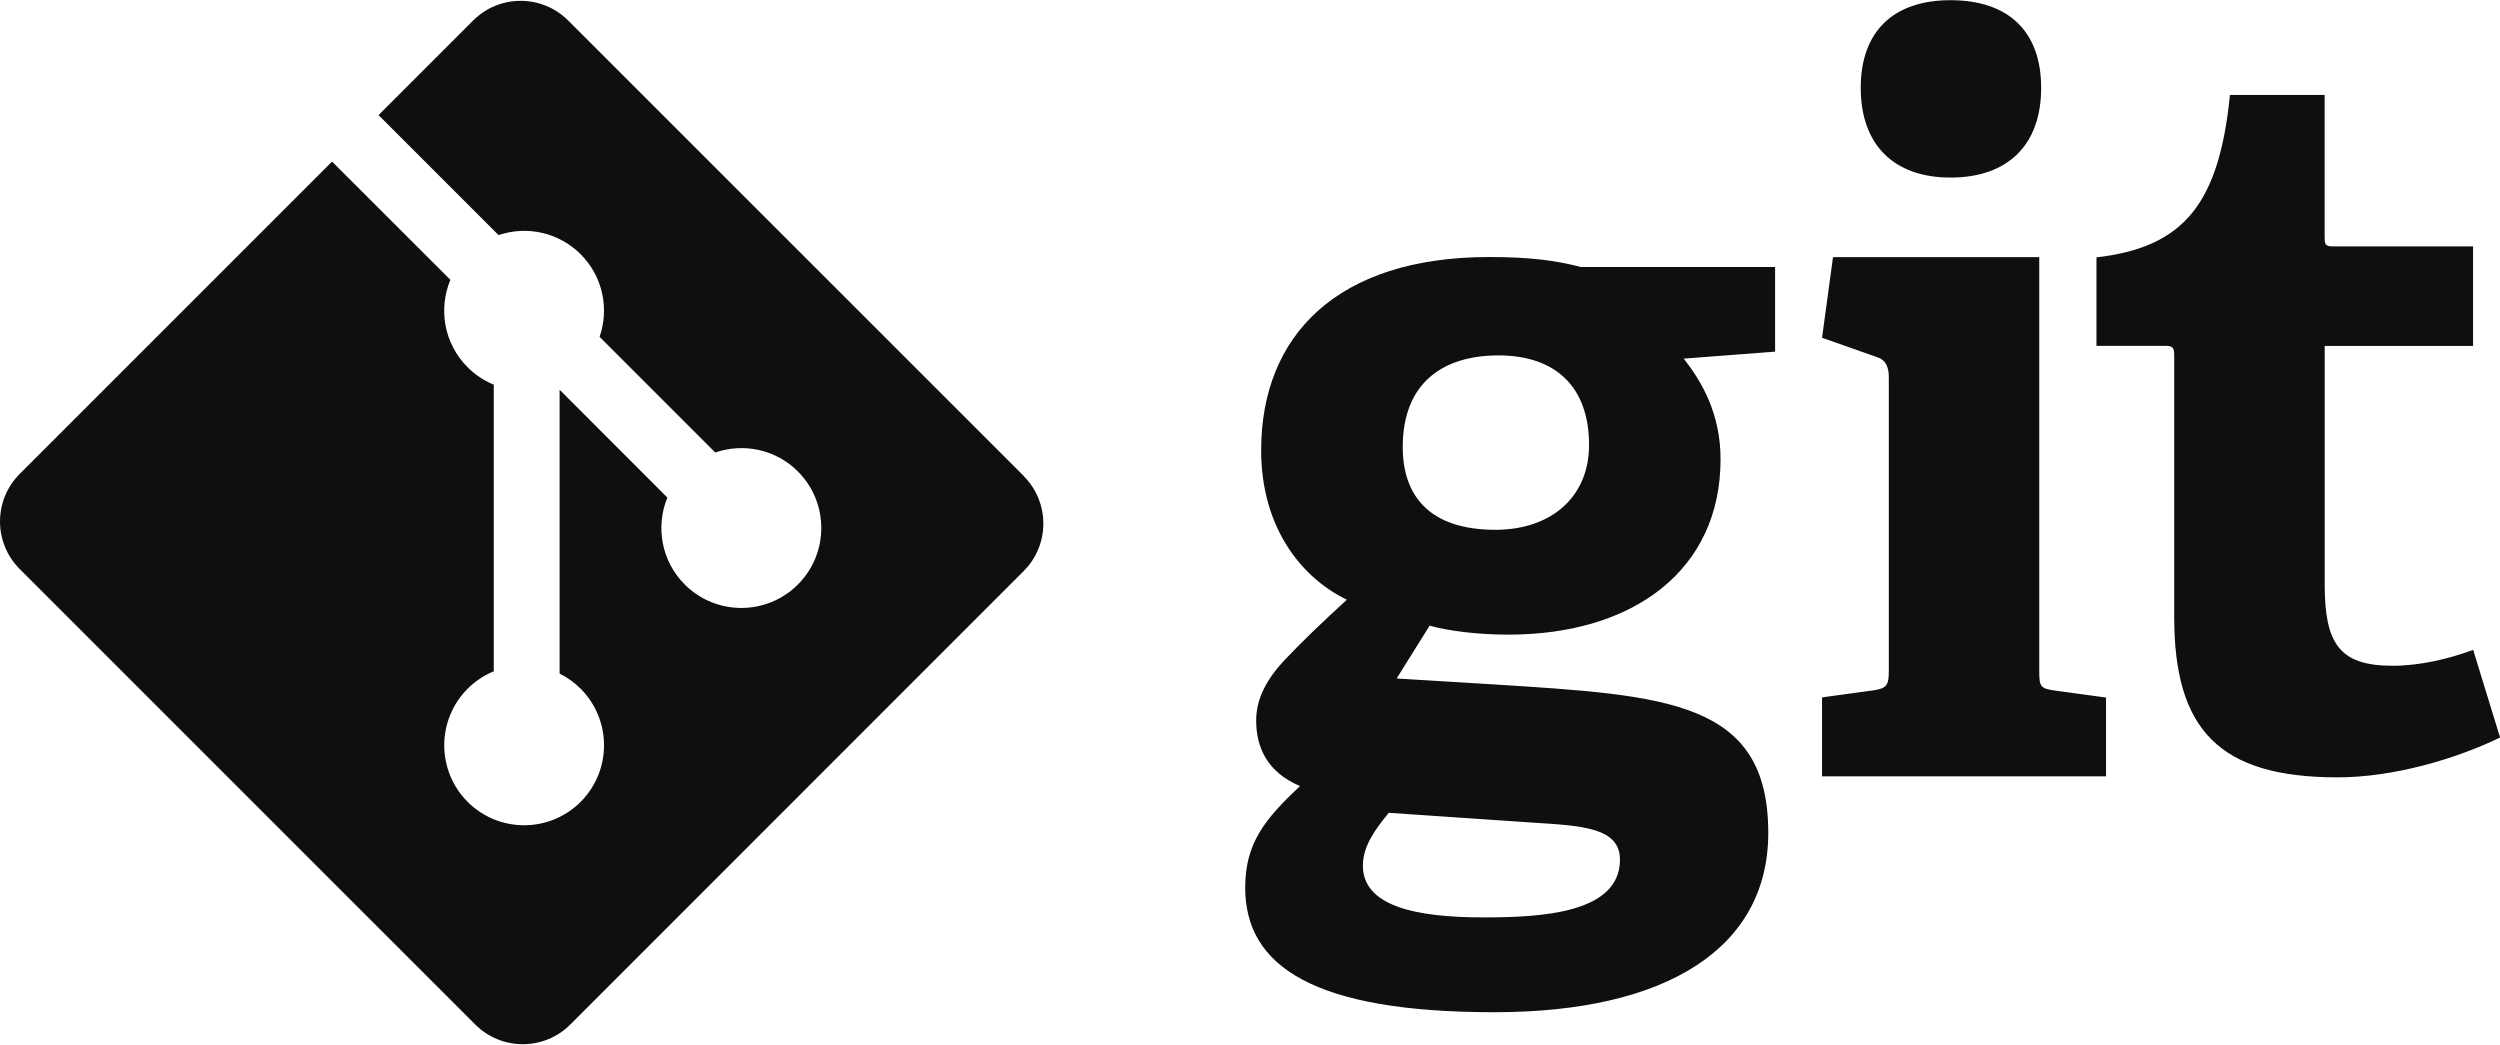
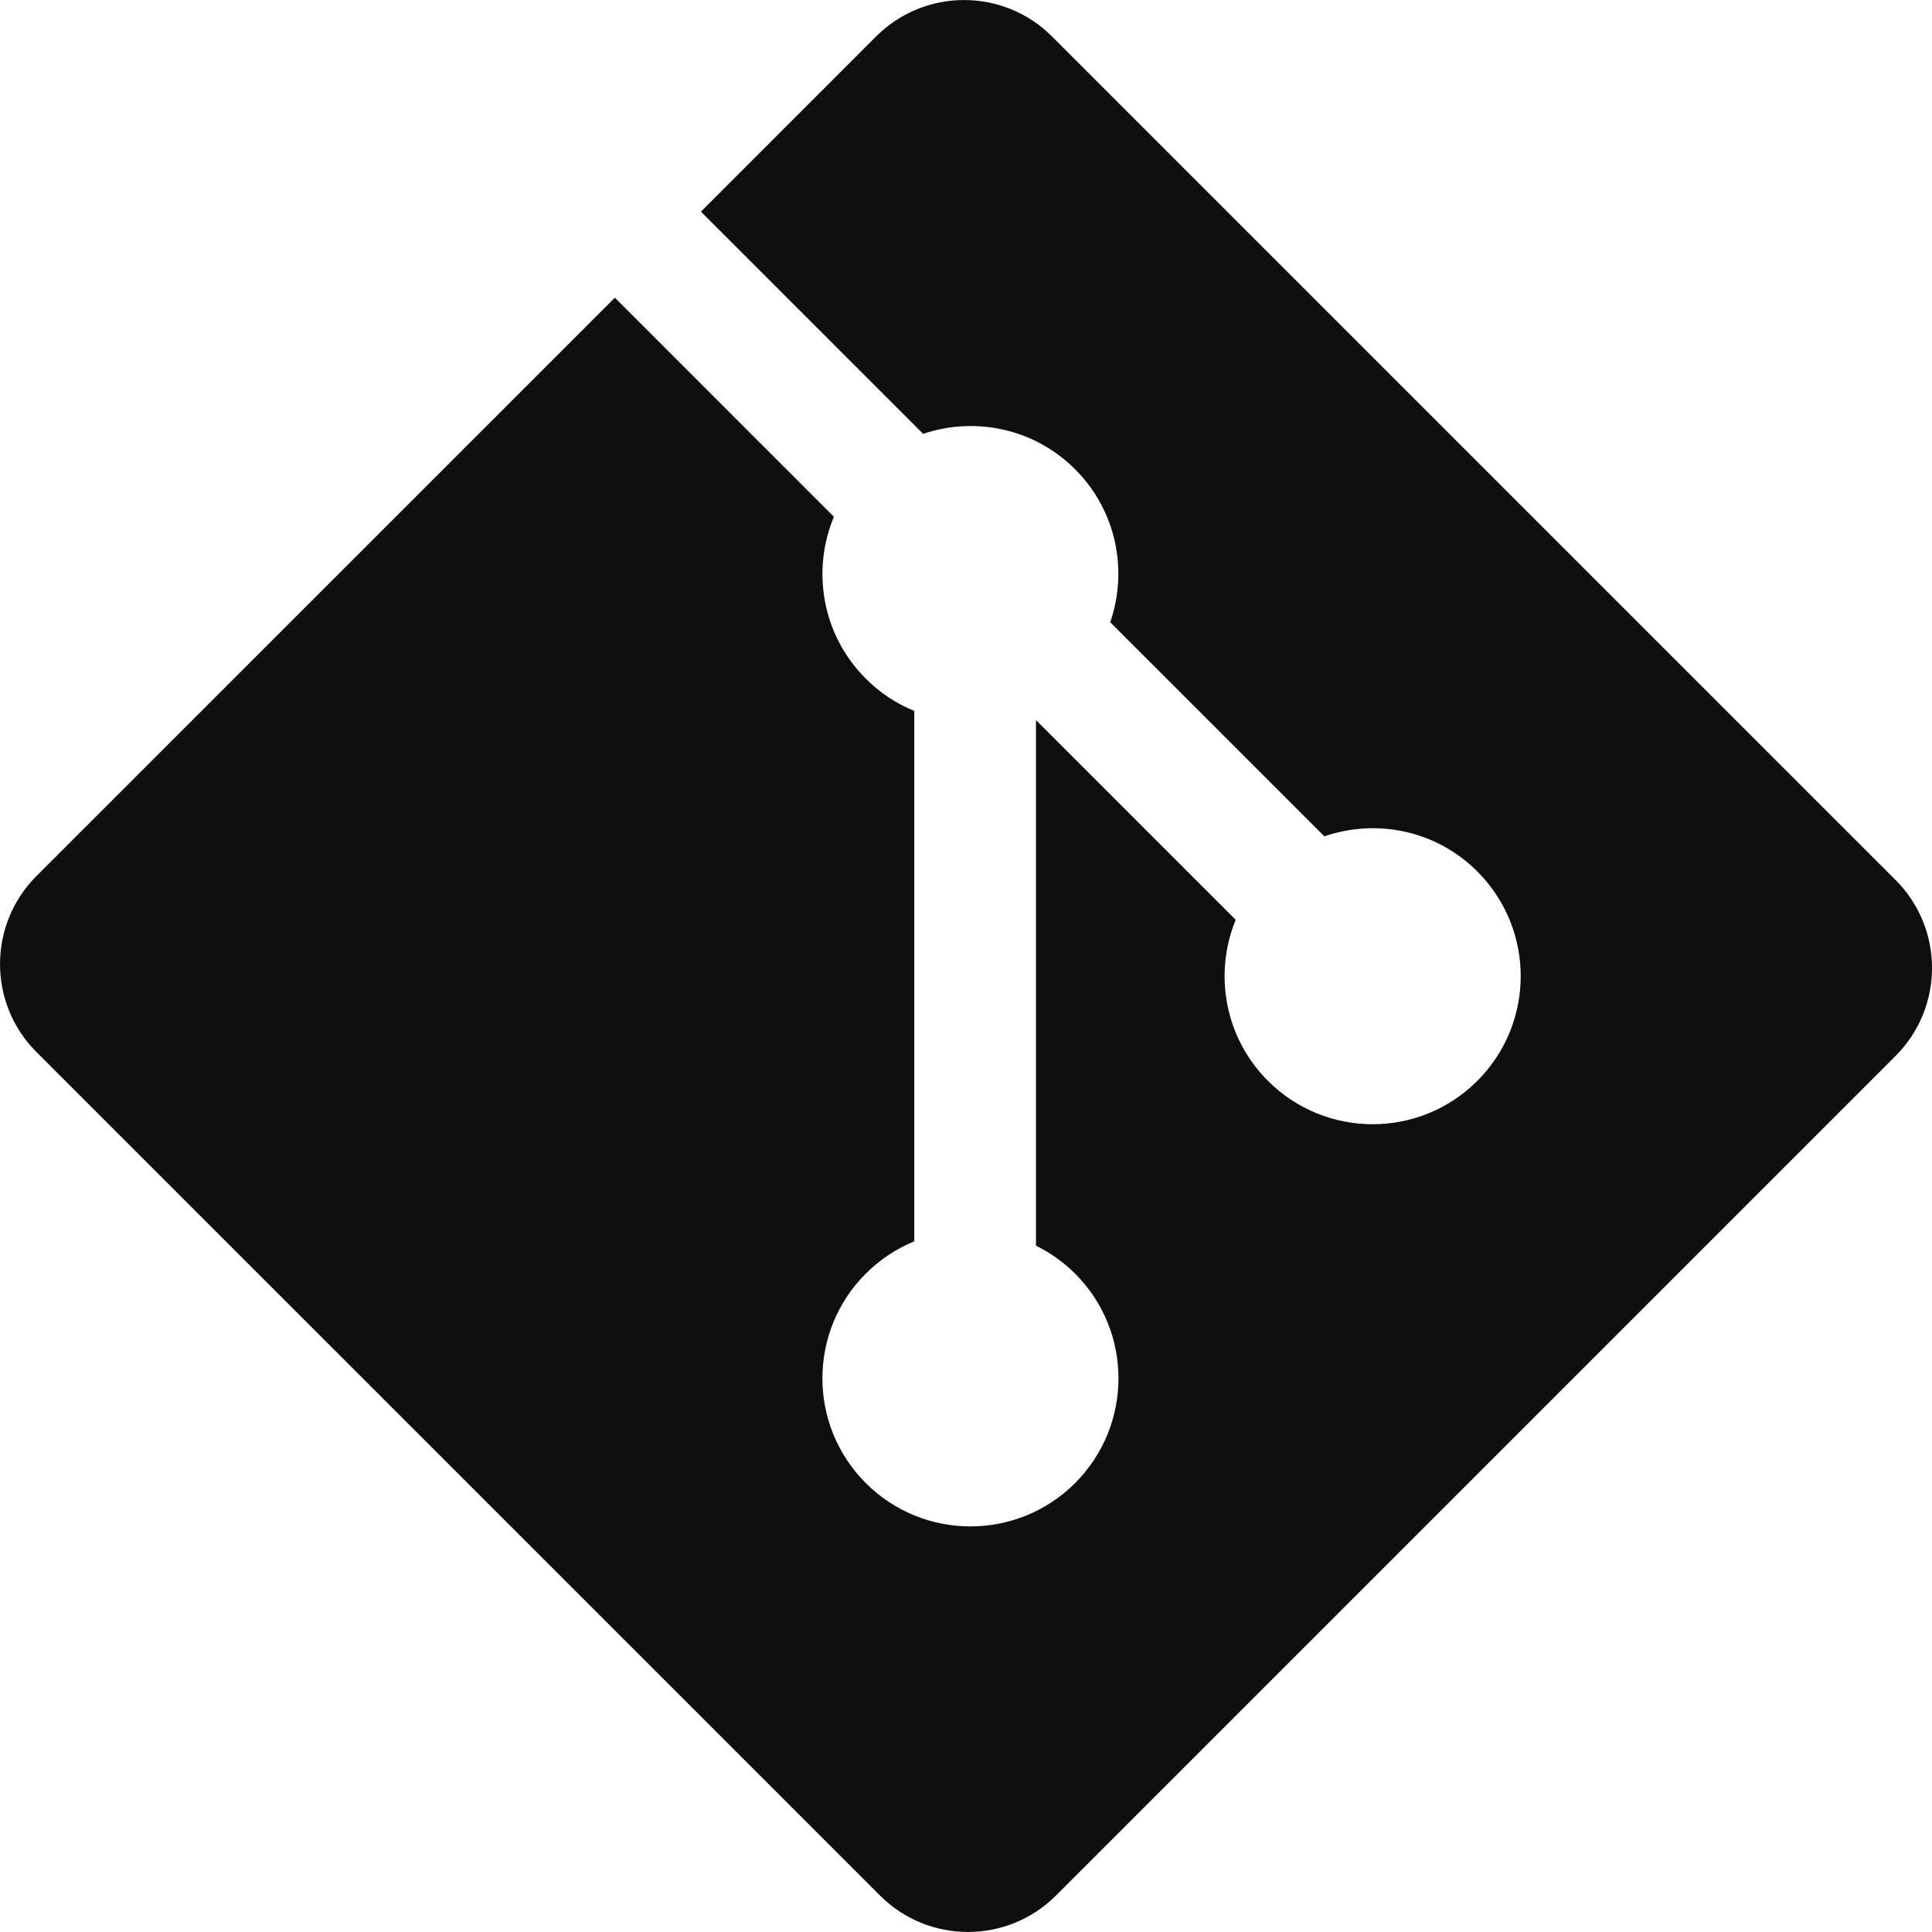
- <svg xmlns="http://www.w3.org/2000/svg" viewBox="0 0 272.962 114.013">
-   <path d="M163.6 38.806c-5.985 0-10.443 2.94-10.443 10.012 0 5.33 2.938 9.028 10.12 9.028 6.087 0 10.223-3.587 10.223-9.25 0-6.416-3.7-9.792-9.9-9.792zm-11.966 49.94c-1.416 1.738-2.827 3.585-2.827 5.764 0 4.35 5.545 5.657 13.163 5.657 6.3 0 14.905-.442 14.905-6.308 0-3.487-4.135-3.703-9.36-4.03l-15.88-1.082zm32.2-49.6c1.955 2.503 4.025 5.985 4.025 11 0 12.076-9.465 19.146-23.17 19.146-3.485 0-6.64-.434-8.596-.977l-3.6 5.765 10.66.65c18.822 1.2 29.915 1.744 29.915 16.207 0 12.514-10.985 19.582-29.915 19.582-19.7 0-27.196-5.005-27.196-13.598 0-4.898 2.176-7.503 5.984-11.098-3.6-1.518-4.786-4.236-4.786-7.175 0-2.395 1.195-4.57 3.156-6.638s4.133-4.135 6.744-6.528c-5.33-2.6-9.356-8.268-9.356-16.32 0-12.5 8.27-21.1 24.9-21.1 4.68 0 7.5.43 10 1.088h21.215v9.245l-10 .762m29.15-19.77c-6.202 0-9.8-3.593-9.8-9.796 0-6.195 3.6-9.57 9.8-9.57 6.3 0 9.9 3.375 9.9 9.57 0 6.203-3.6 9.796-9.9 9.796zM198.94 84.743v-8.6l5.55-.76c1.524-.22 1.74-.544 1.74-2.18V41.23c0-1.194-.325-1.96-1.416-2.282l-5.874-2.07 1.196-8.8h22.52v45.144c0 1.744.105 1.96 1.74 2.18l5.55.76v8.6H198.94m74.026-4.237c-4.68 2.282-11.533 4.35-17.736 4.35-12.945 0-17.84-5.216-17.84-17.515v-28.5c0-.65 0-1.1-.874-1.1h-7.614V28.1c9.576-1.1 13.38-5.878 14.577-17.736h10.336v15.453c0 .76 0 1.088.87 1.088h15.337V37.77h-16.2v26c0 6.42 1.525 8.92 7.396 8.92 3.05 0 6.2-.76 8.813-1.74l2.94 9.576m-161.184-28.55L62.035 2.238a7.34 7.34 0 0 0-10.375 0l-10.33 10.33L54.434 25.67a8.71 8.71 0 0 1 8.964 2.088c2.44 2.443 3.124 5.964 2.07 9.02l12.628 12.628c3.055-1.053 6.58-.373 9.02 2.07a8.73 8.73 0 1 1-12.349 12.345c-2.565-2.566-3.2-6.334-1.9-9.494L61.1 42.55V73.55c.832.412 1.616.96 2.3 1.65a8.75 8.75 0 0 1 0 12.348 8.73 8.73 0 0 1-12.345 0 8.75 8.75 0 0 1 0-12.348 8.77 8.77 0 0 1 2.858-1.905V42a8.63 8.63 0 0 1-2.858-1.905c-2.583-2.58-3.205-6.372-1.88-9.544L36.256 17.643 2.15 51.747a7.34 7.34 0 0 0 0 10.379l49.742 49.738a7.34 7.34 0 0 0 10.376 0l49.5-49.508c2.865-2.867 2.865-7.514 0-10.38" fill="#100f0d" />
+ <svg xmlns="http://www.w3.org/2000/svg" width="114.86" height="114.86" version="1.1" viewBox="0 0 114.862 114.862" xml:space="preserve">
+   <g transform="matrix(1.25 0 0 -1.25 0 114.86)">
+     <g transform="scale(.1)">
+       <path d="m901.55 500.35-401.19 401.18c-23.093 23.11-60.566 23.11-83.691 0l-83.301-83.316 105.68-105.68c24.559 8.293 52.723 2.727 72.293-16.847 19.688-19.696 25.207-48.102 16.699-72.75l101.86-101.84c24.648 8.496 53.066 3.004 72.754-16.711 27.5-27.492 27.5-72.059 0-99.574-27.52-27.516-72.078-27.516-99.61 0-20.683 20.703-25.801 51.097-15.312 76.582l-95 94.992v-249.97c6.699-3.32 13.027-7.742 18.613-13.312 27.5-27.497 27.5-72.059 0-99.598-27.5-27.488-72.09-27.488-99.57 0-27.5 27.539-27.5 72.101 0 99.598 6.797 6.789 14.668 11.925 23.066 15.363v252.28c-8.398 3.438-16.25 8.531-23.066 15.367-20.828 20.821-25.84 51.395-15.157 76.977l-104.18 104.2-275.1-275.07c-23.105-23.129-23.105-60.602 0-83.711l401.21-401.18c23.098-23.105 60.559-23.105 83.691 0l399.32 399.32c23.117 23.113 23.117 60.605 0 83.711" fill="#100f0d" />
+     </g>
+   </g>
</svg>
